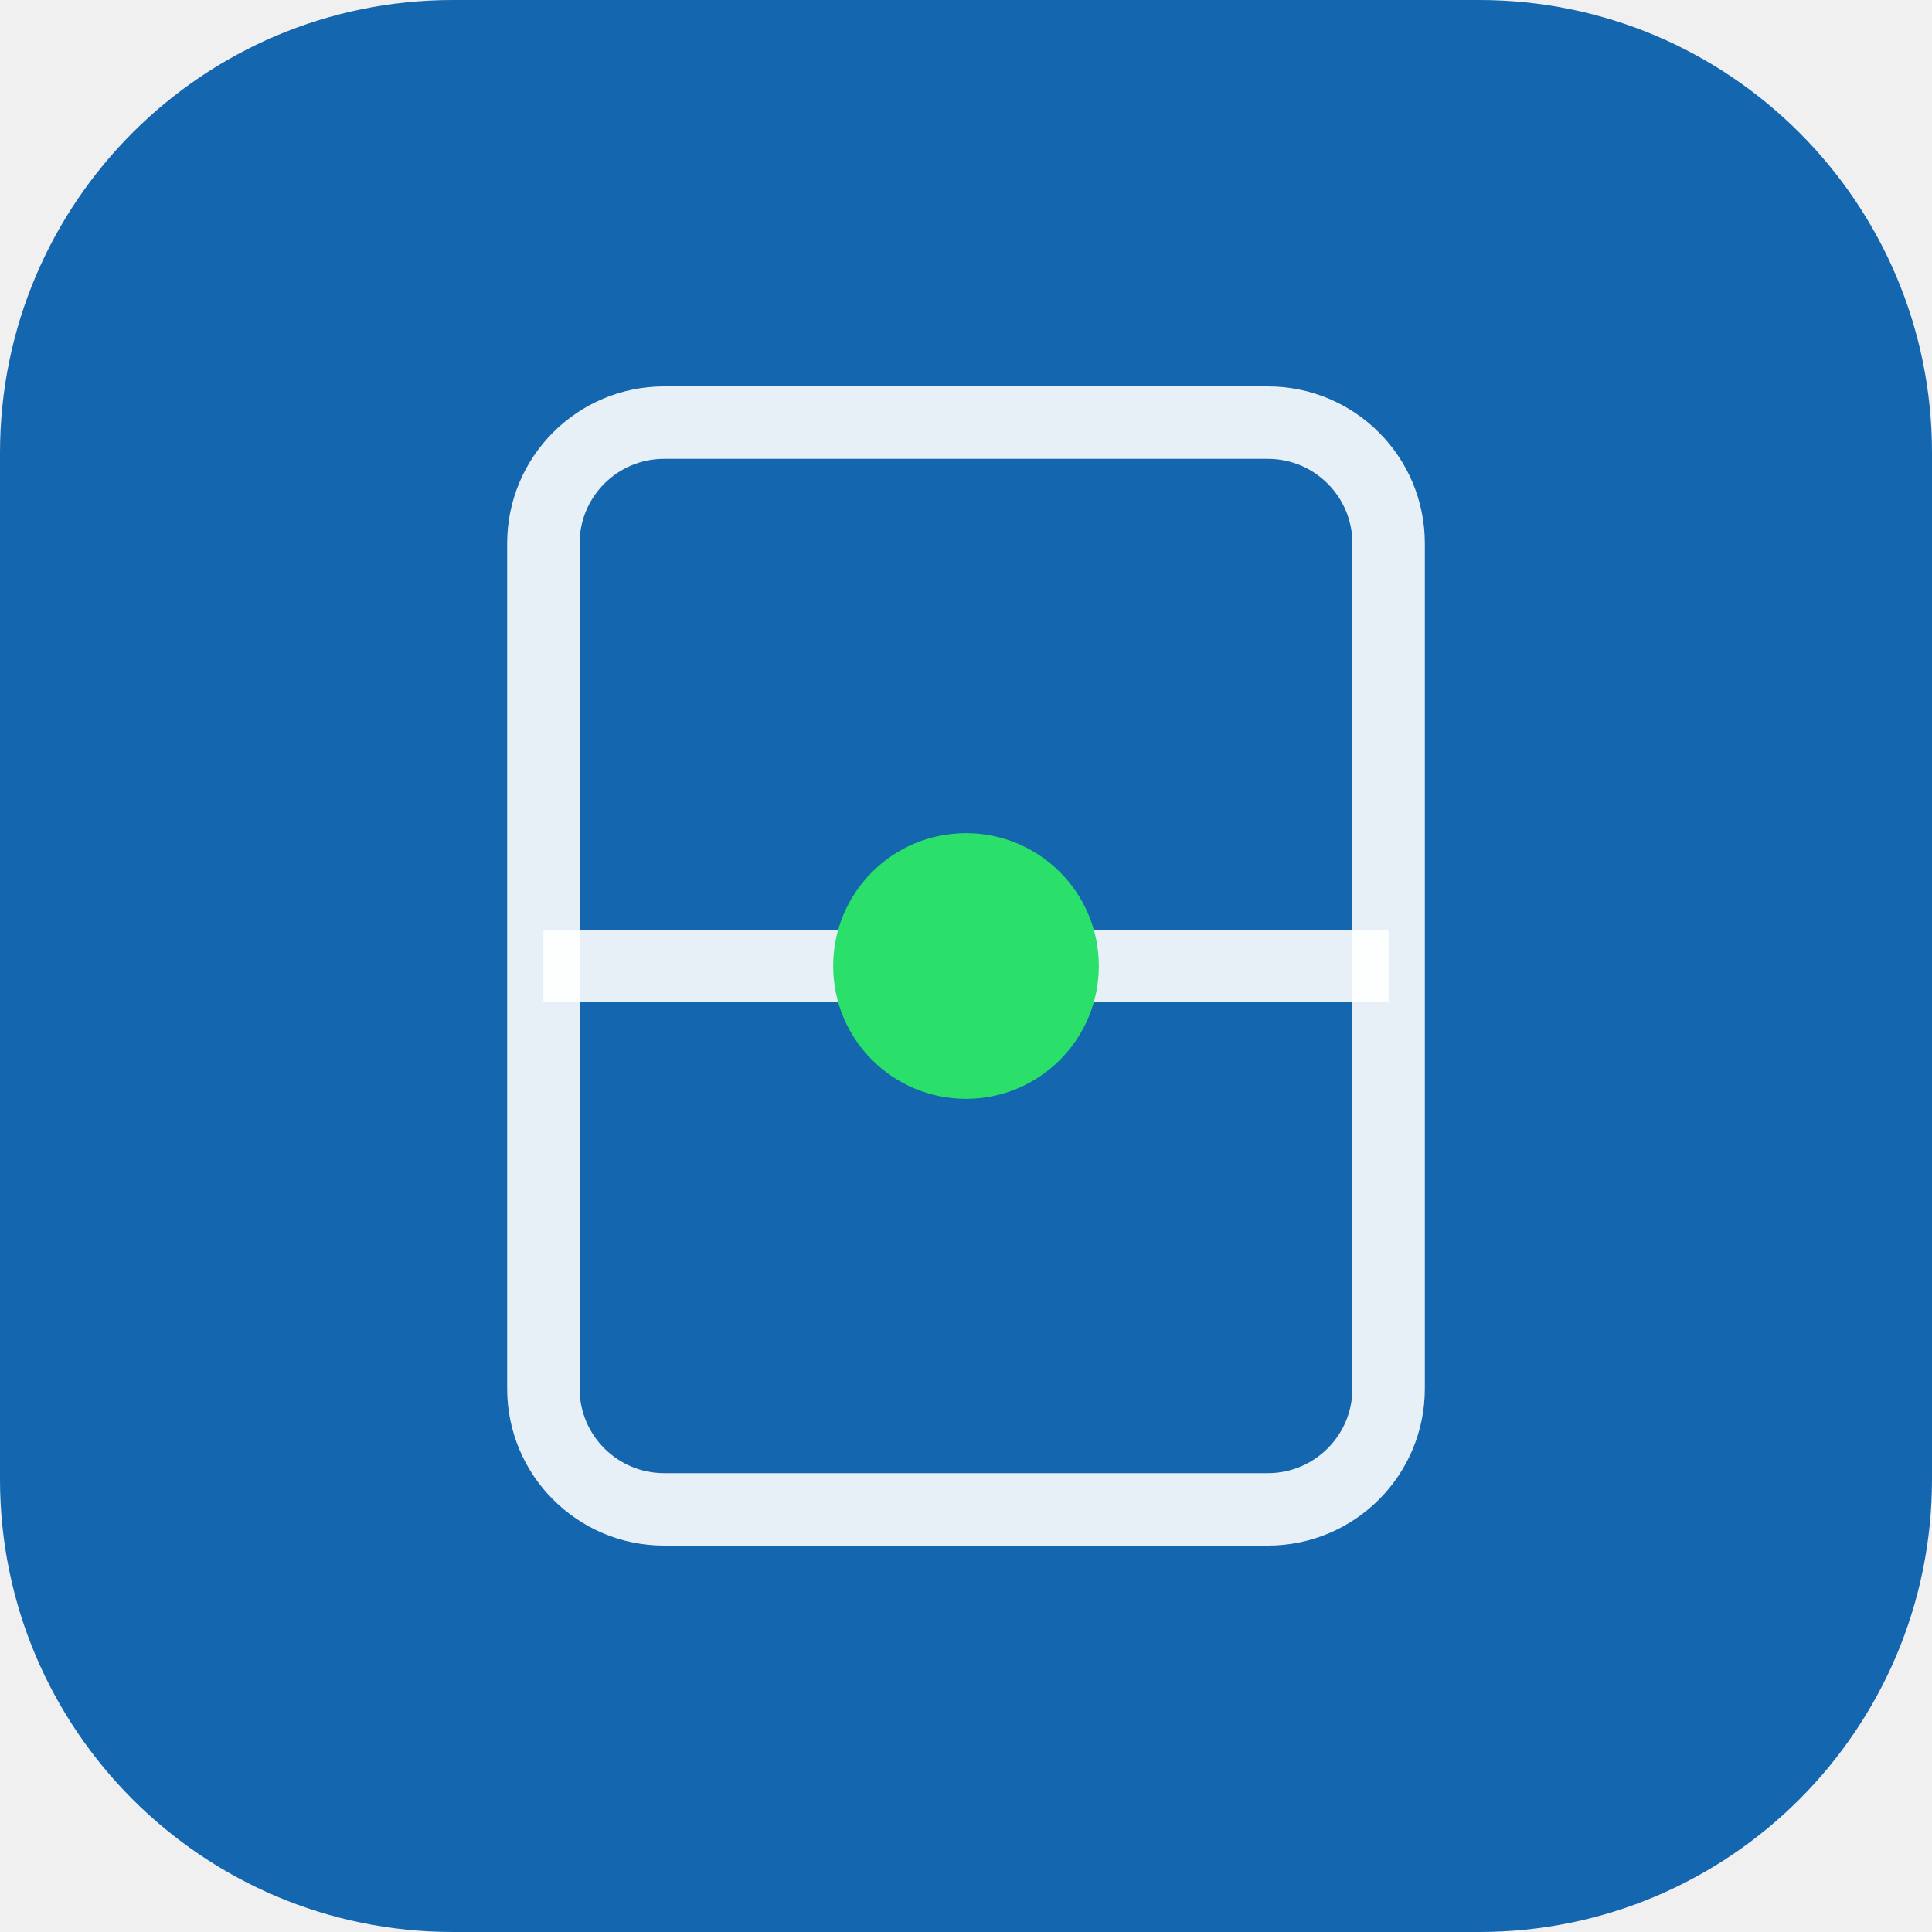
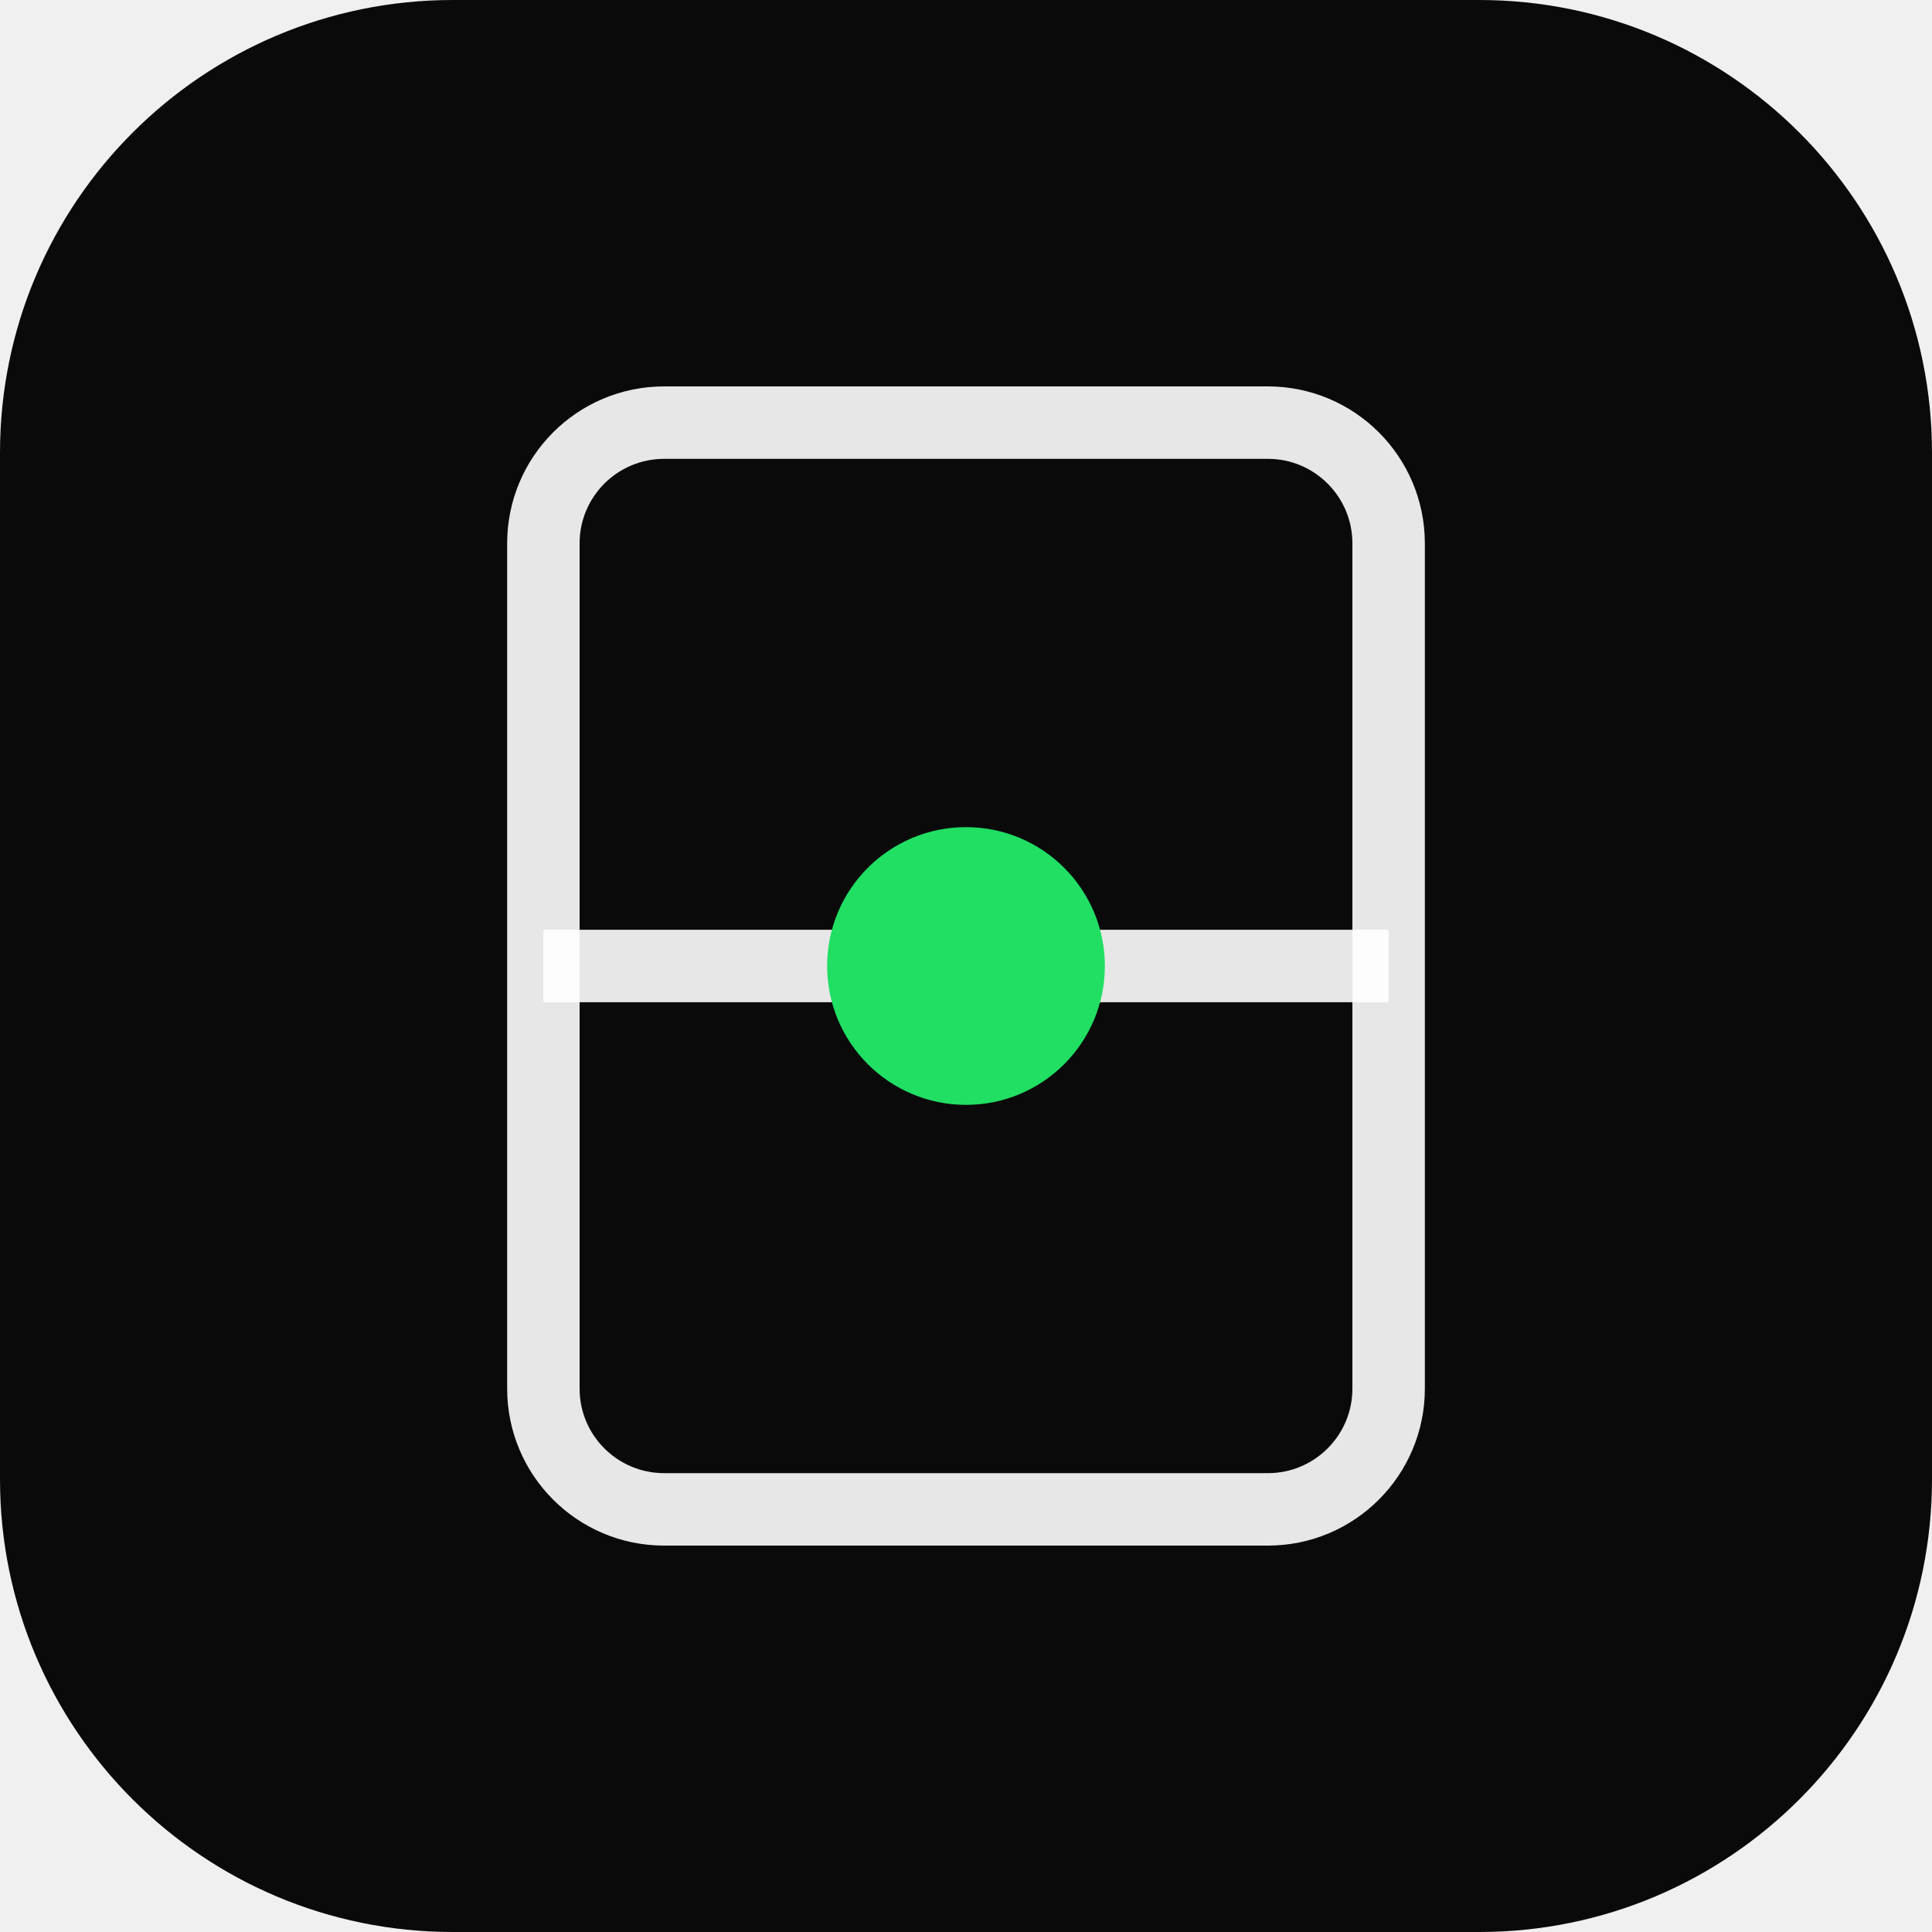
<svg xmlns="http://www.w3.org/2000/svg" width="64" height="64" viewBox="0 0 64 64">
-   <rect width="64" height="64" rx="15" fill="#1466AE" />
+   <rect width="64" height="64" rx="15" fill="#0A0A0B" />
  <rect x="18" y="14" width="28" height="36" rx="4" fill="none" stroke="#ffffff" stroke-opacity="0.9" stroke-width="2.4" />
  <line x1="18" y1="32" x2="46" y2="32" stroke="#ffffff" stroke-opacity="0.9" stroke-width="2.4" />
-   <circle cx="32" cy="32" r="4.4" fill="#2BE06A" />
+   <circle cx="32" cy="32" r="4.6" fill="#20DF63" />
</svg>
